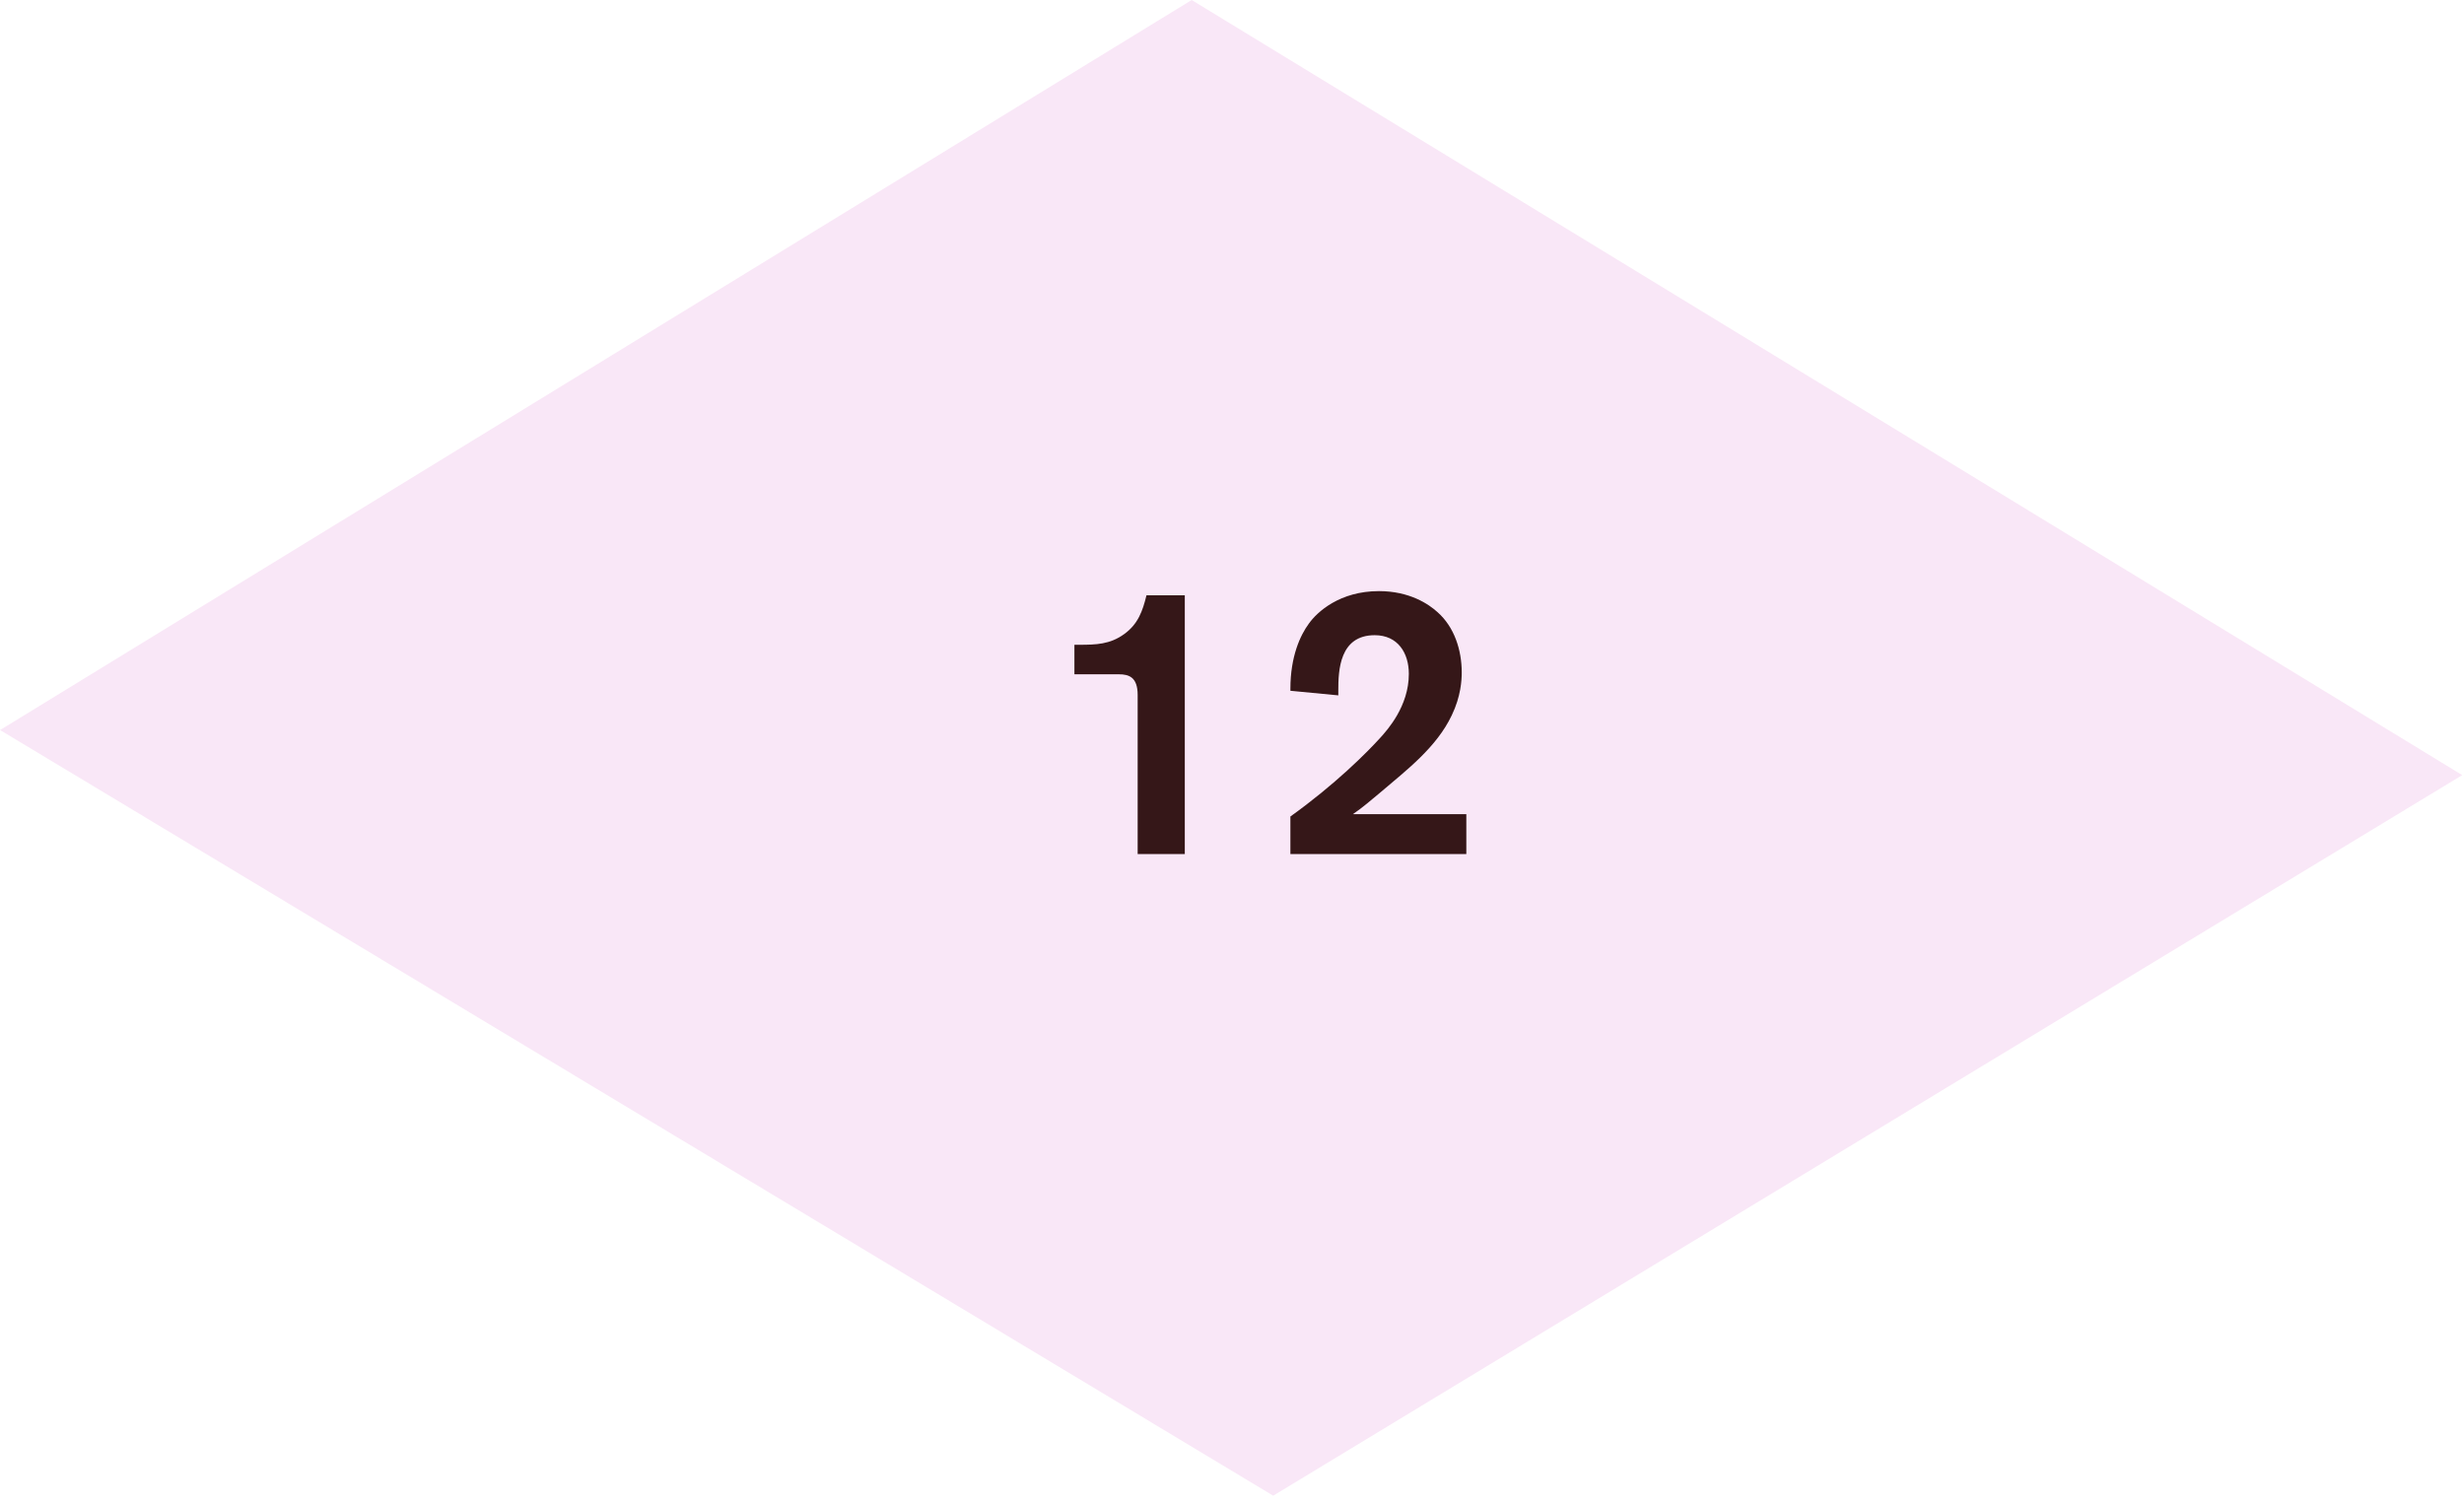
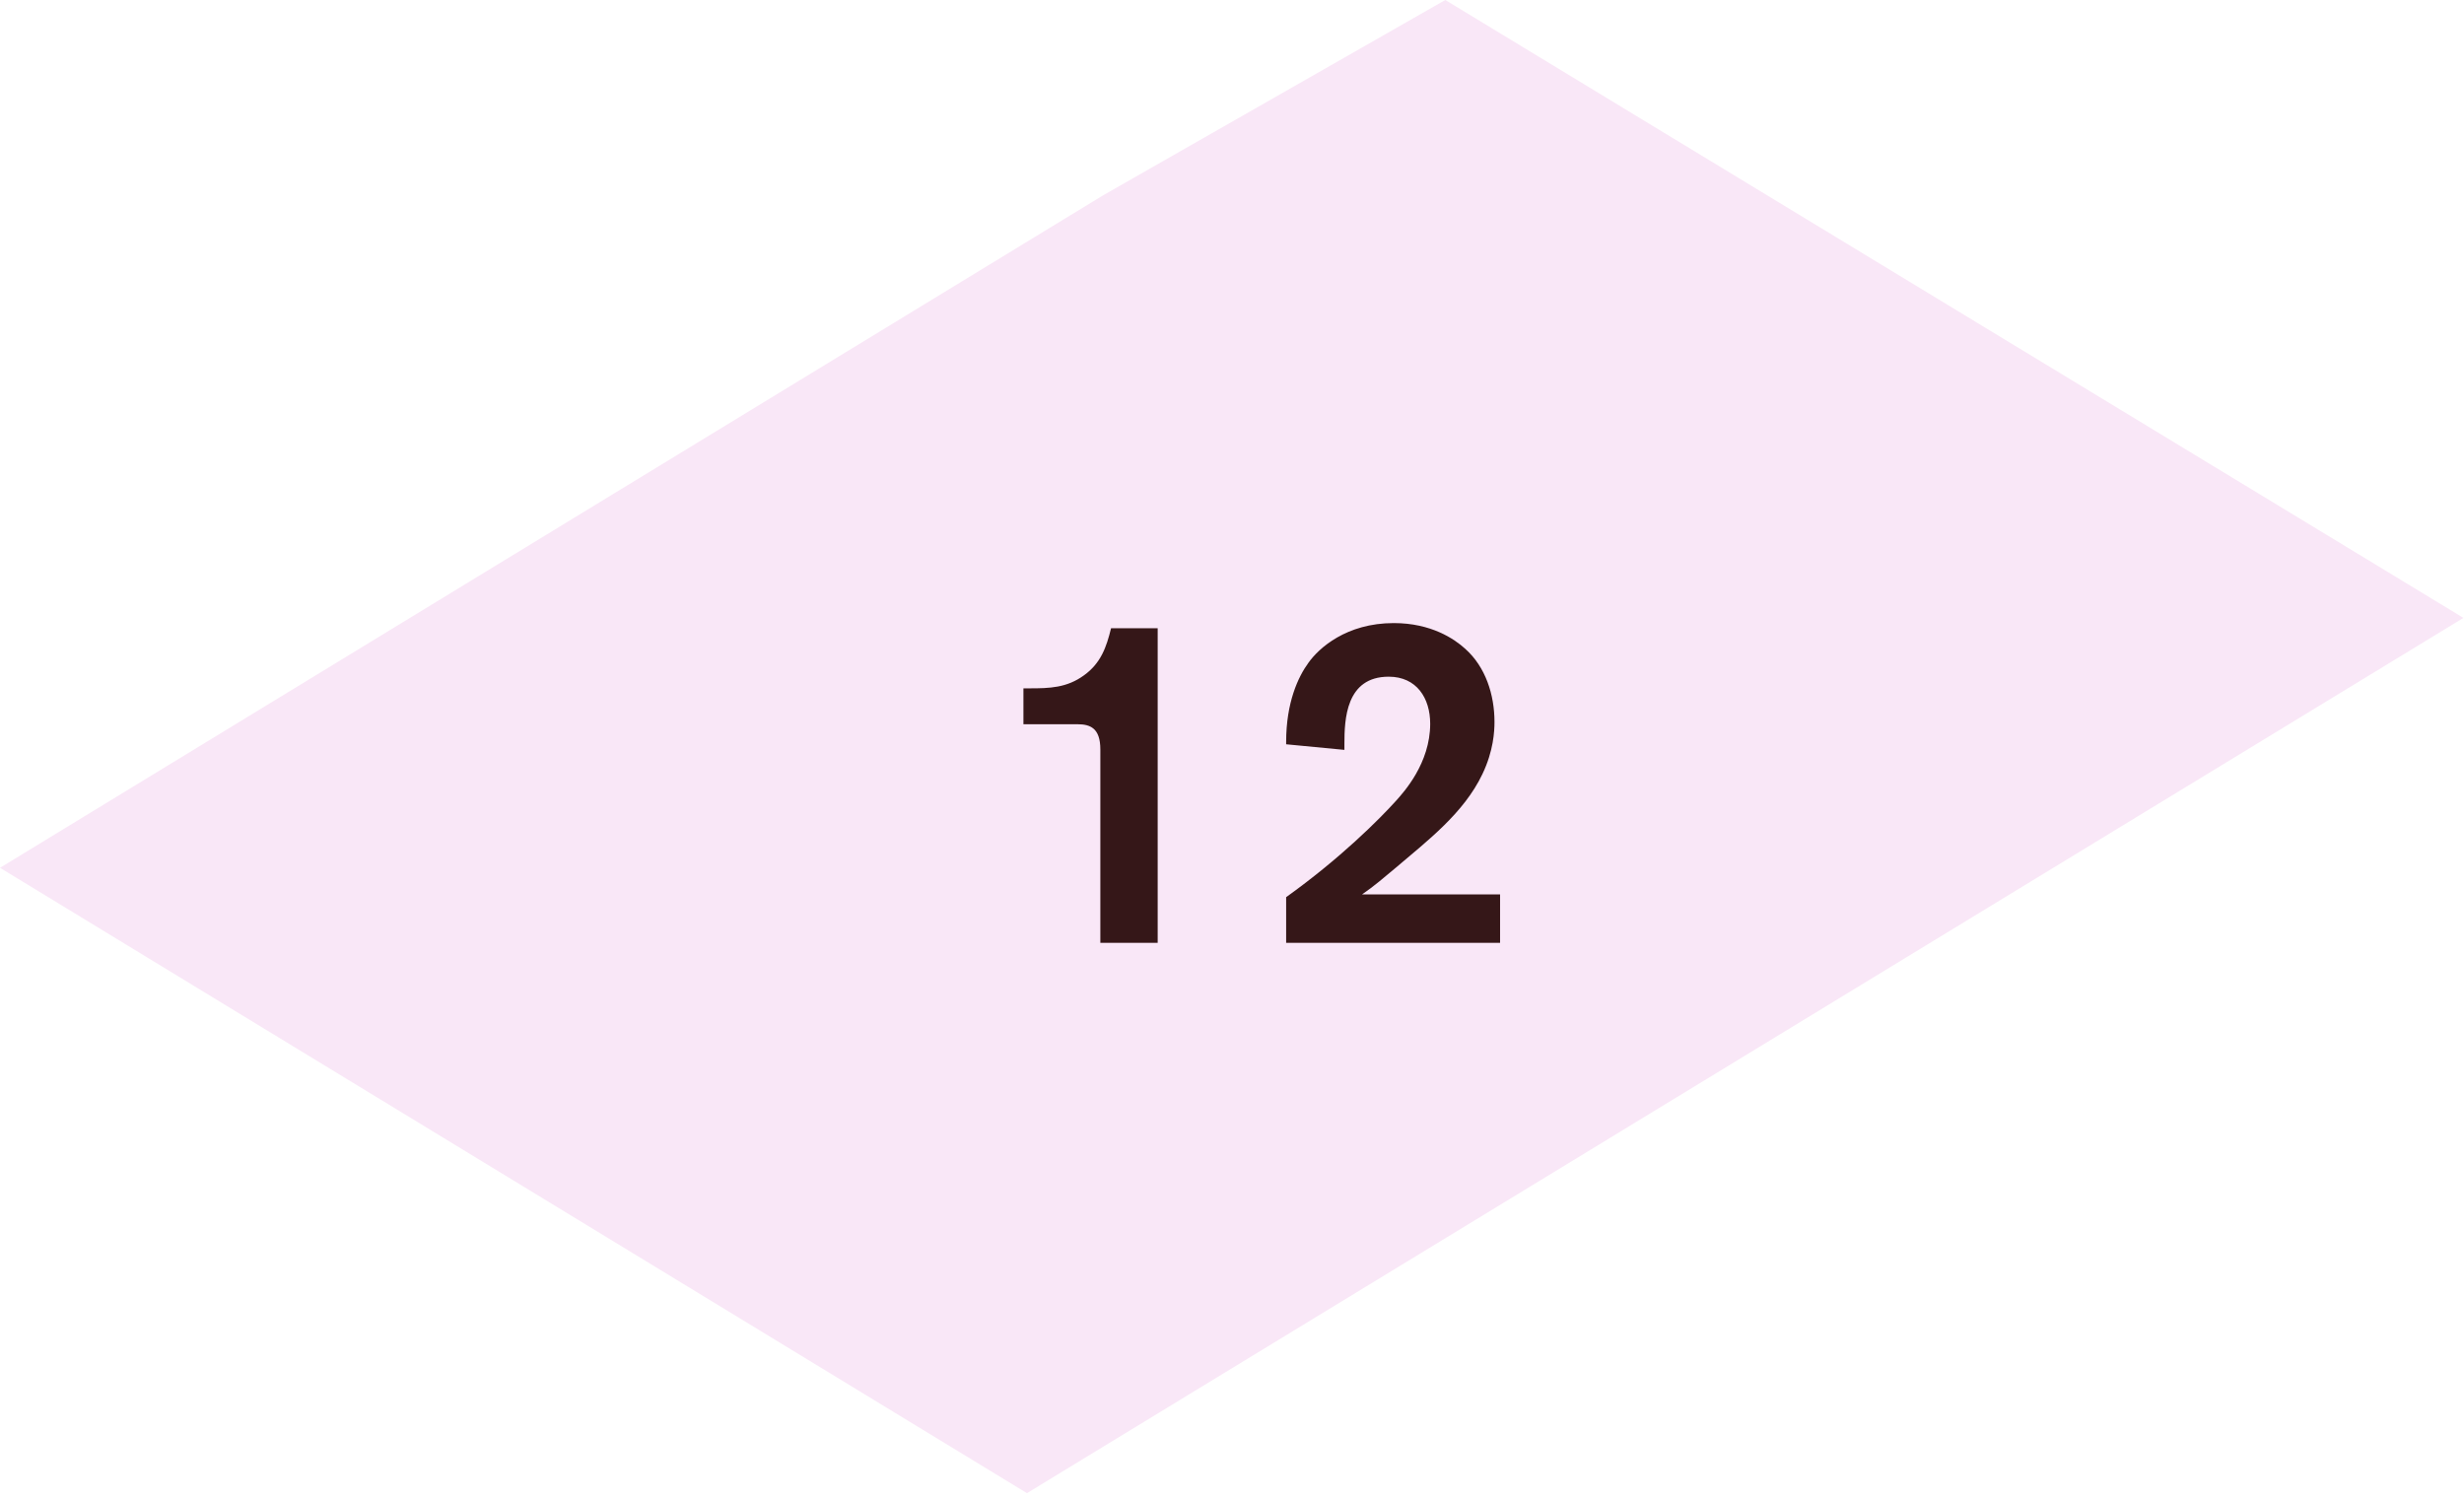
- <svg xmlns="http://www.w3.org/2000/svg" width="90" height="55" viewBox="0 0 90 55" fill="none">
-   <path d="M43.632 0.064L43.528 0L0.28 26.496L0 26.664L46.4 54.568L46.504 54.632L89.936 28.312L43.632 0.064Z" fill="#F9E7F7" />
-   <path opacity="0.9" d="M43.276 31.195H41.554V25.385C41.554 24.741 41.246 24.629 40.868 24.629H39.244V23.551H39.426C40.028 23.551 40.546 23.537 41.064 23.159C41.568 22.795 41.736 22.319 41.876 21.745H43.276V31.195ZM47.133 31.195V29.823C48.757 28.661 49.933 27.485 50.437 26.925C50.661 26.673 51.459 25.805 51.459 24.615C51.459 23.845 51.053 23.201 50.213 23.201C48.925 23.201 48.883 24.489 48.883 25.217V25.399L47.133 25.231V25.161C47.133 23.971 47.497 23.201 47.805 22.781C48.113 22.347 48.939 21.591 50.367 21.591C51.487 21.591 52.187 22.067 52.509 22.361C53.125 22.907 53.391 23.747 53.391 24.559C53.391 24.839 53.363 25.427 53.027 26.127C52.467 27.303 51.375 28.129 50.423 28.941C50.087 29.221 49.765 29.501 49.415 29.739H53.559V31.195H47.133Z" fill="#200000" />
+ <svg xmlns="http://www.w3.org/2000/svg" width="74" height="45" viewBox="0 0 74 45" fill="none">
+   <path d="M30.842 44.846L0 26.064L33.13 5.866L43.406 0L73.983 18.558L30.842 44.846Z" fill="#F9E7F7" />
+   <path opacity="0.9" d="M34.768 28.318H33.046V22.508C33.046 21.864 32.738 21.752 32.36 21.752H30.736V20.674H30.918C31.52 20.674 32.038 20.66 32.556 20.282C33.06 19.918 33.228 19.442 33.368 18.868H34.768V28.318ZM38.626 28.318V26.946C40.249 25.784 41.425 24.608 41.929 24.048C42.154 23.796 42.952 22.928 42.952 21.738C42.952 20.968 42.545 20.324 41.706 20.324C40.417 20.324 40.376 21.612 40.376 22.34V22.522L38.626 22.354V22.284C38.626 21.094 38.989 20.324 39.297 19.904C39.605 19.47 40.431 18.714 41.859 18.714C42.98 18.714 43.679 19.19 44.002 19.484C44.617 20.03 44.883 20.87 44.883 21.682C44.883 21.962 44.855 22.55 44.52 23.25C43.959 24.426 42.867 25.252 41.916 26.064C41.58 26.344 41.258 26.624 40.907 26.862H45.051V28.318H38.626Z" fill="#200000" />
</svg>
